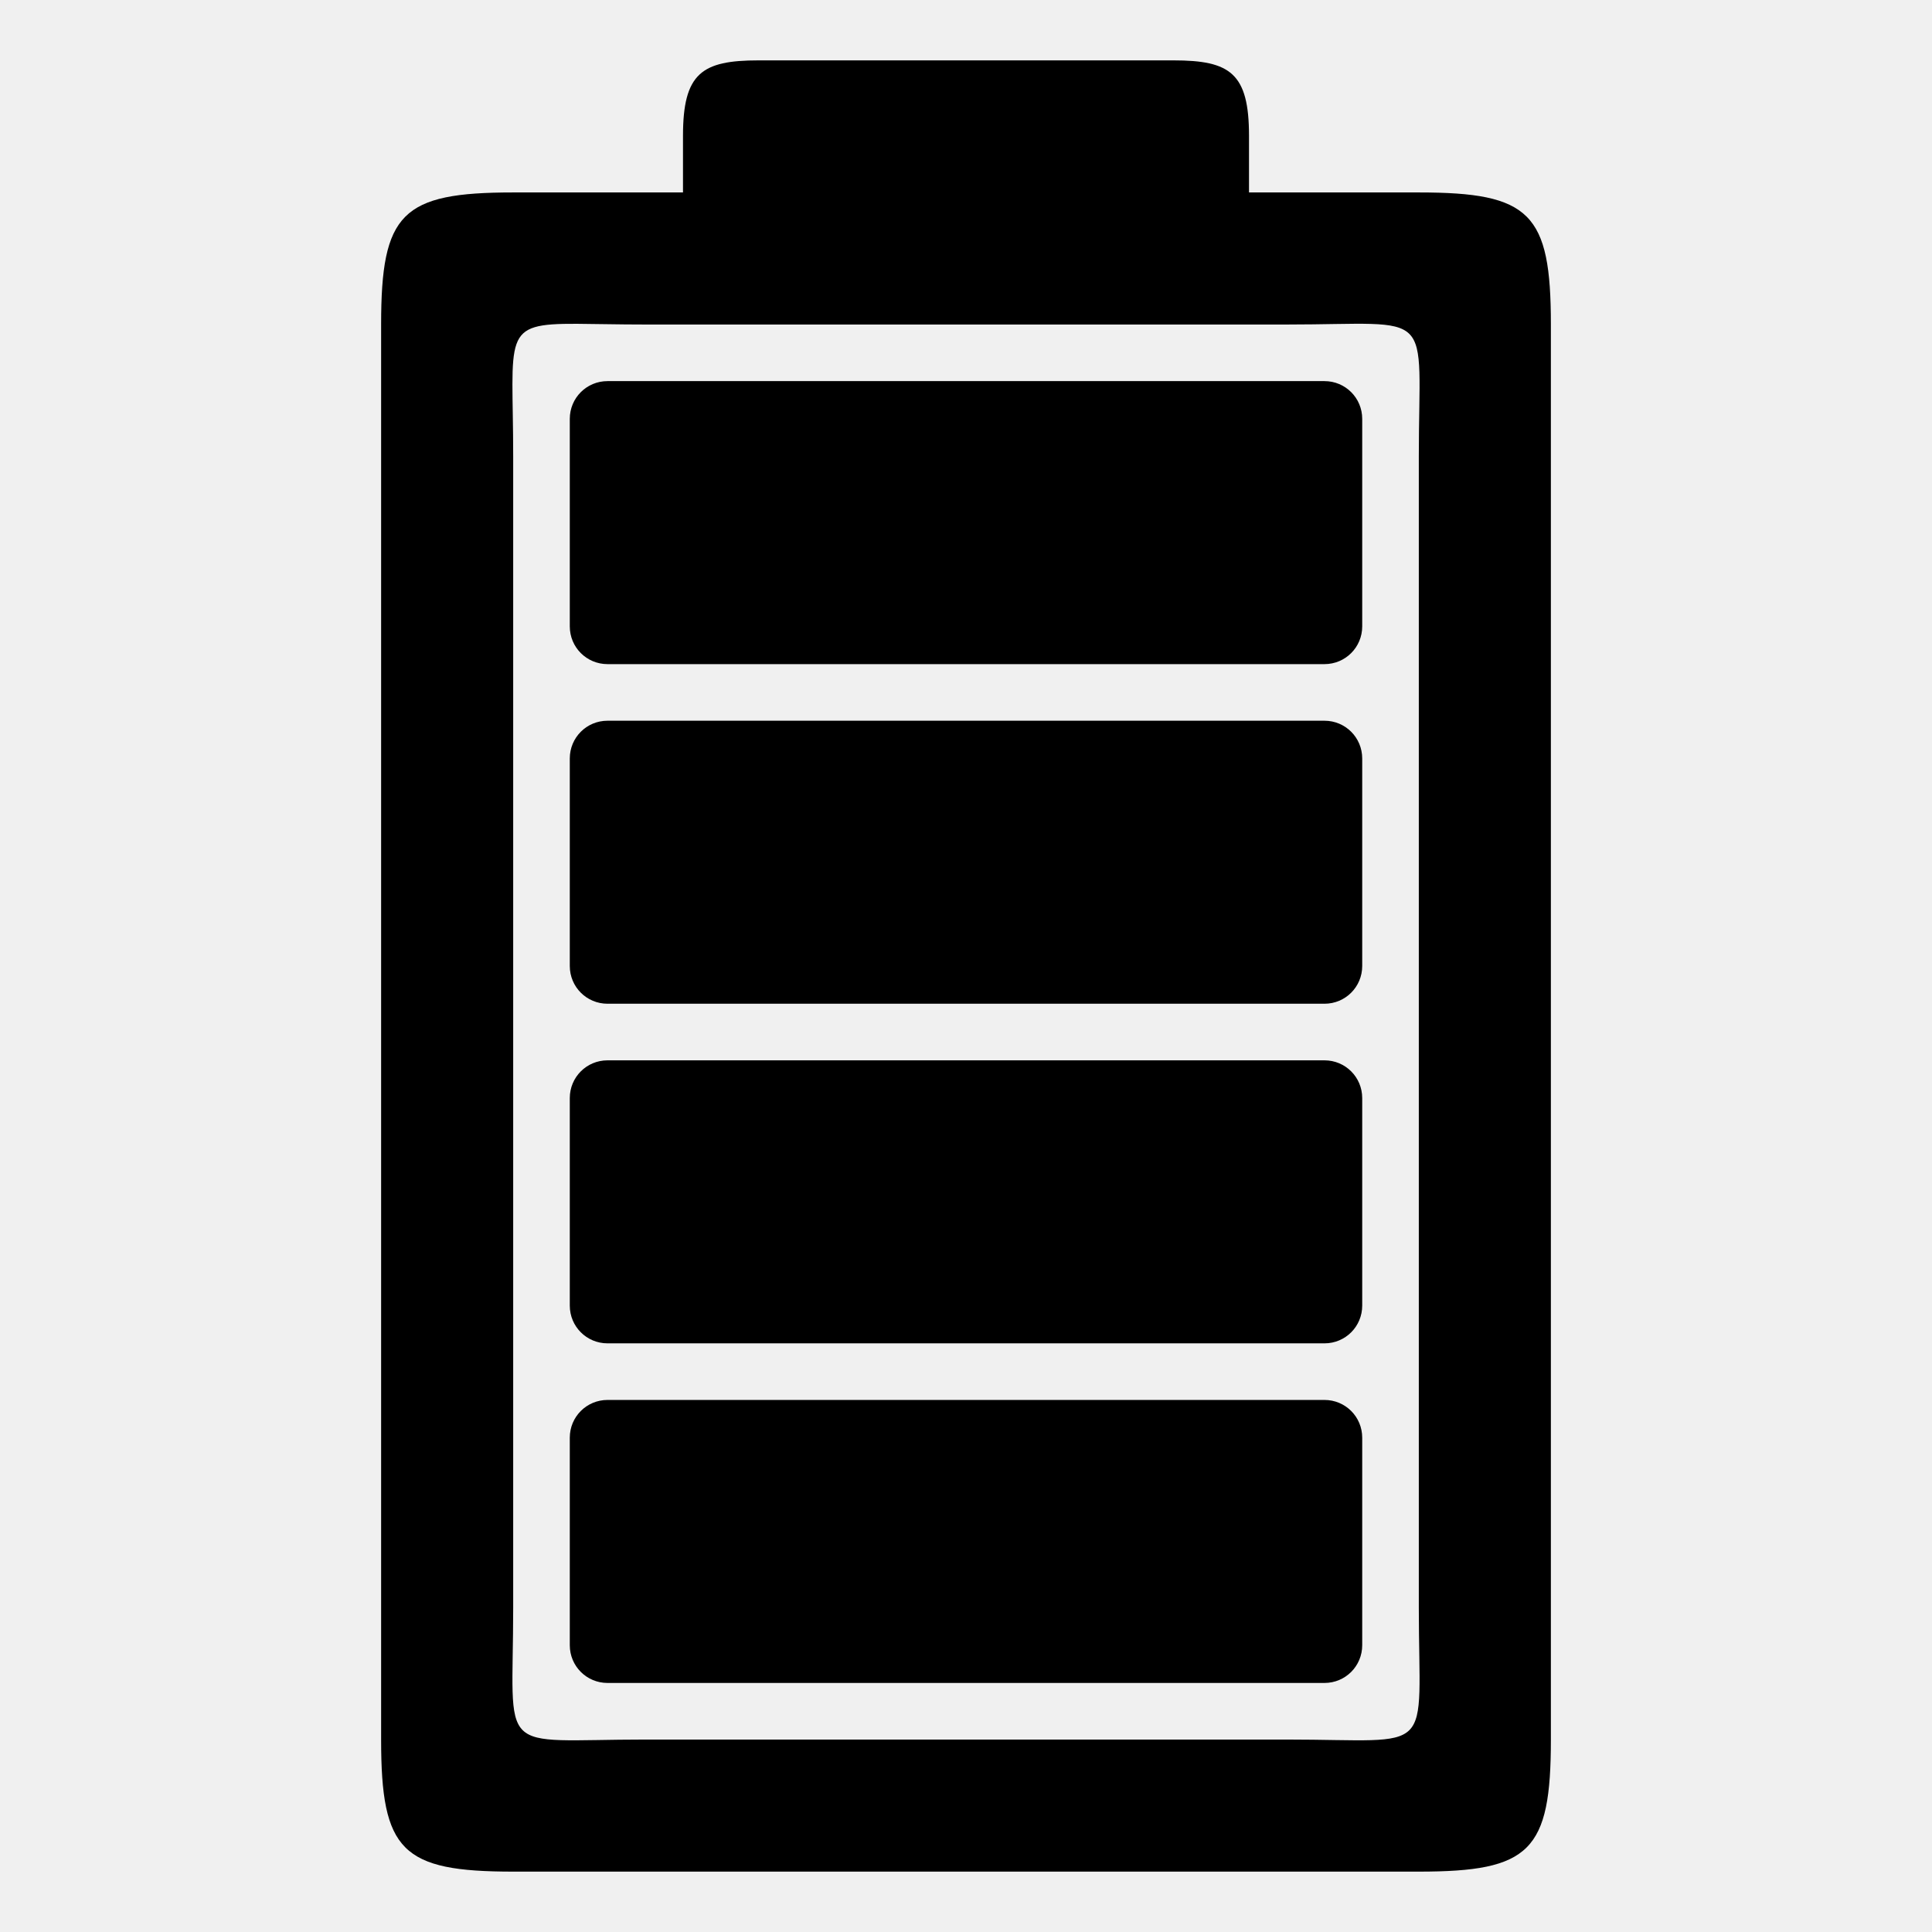
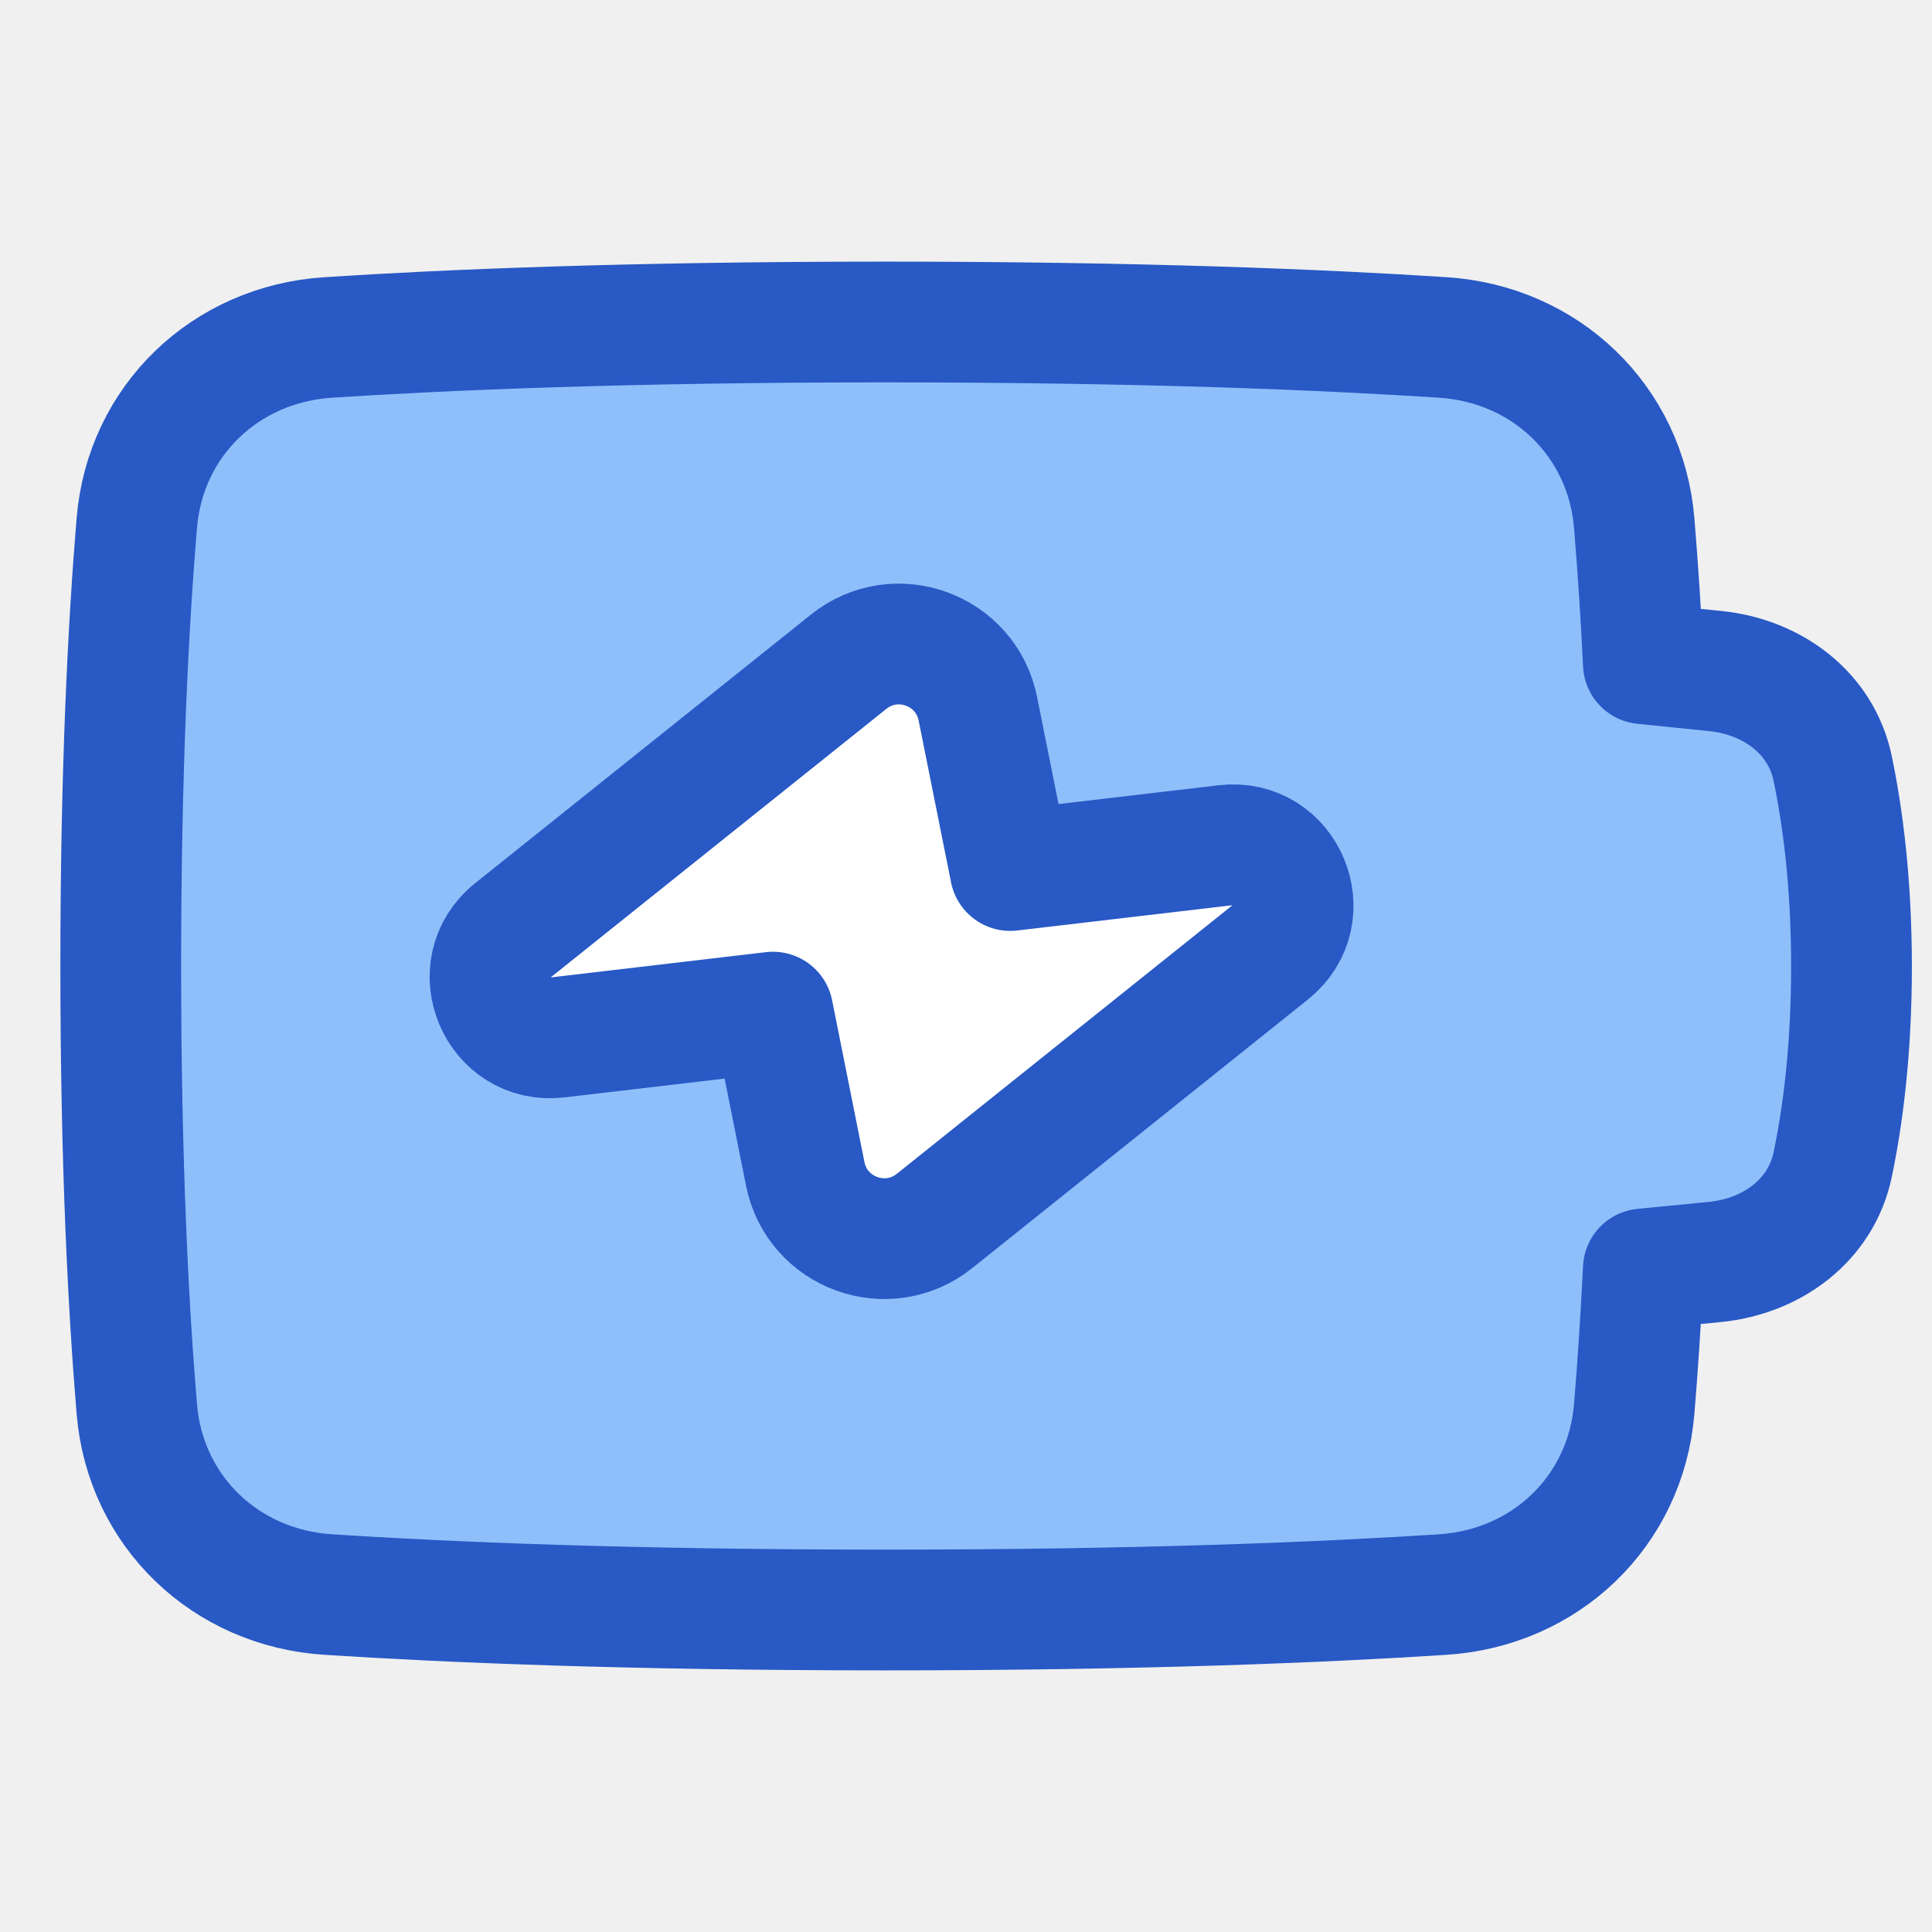
- <svg xmlns="http://www.w3.org/2000/svg" width="150" height="150" viewBox="0 0 512 512">
-   <path fill="#000000" d="M201 16c-15 0-20 3.38-20 20v15h-45c-29.547 0-35 5.453-35 35v375c0 29.547 5.453 35 35 35h240c29.547 0 35-5.453 35-35V86c0-29.547-5.453-35-35-35h-45V36c0-16.62-5-20-20-20zm-48.094 69.813c4.666.02 10.594.187 18.094.187h170c40 0 35-5 35 35v305c0 40 5 35-35 35H171c-40 0-35 5-35-35V121c0-32.5-3.31-35.283 16.906-35.188zM161 101c-5.54 0-10 4.46-10 10v55c0 5.54 4.46 10 10 10h190c5.54 0 10-4.46 10-10v-55c0-5.54-4.46-10-10-10zm0 90c-5.54 0-10 4.46-10 10v55c0 5.54 4.46 10 10 10h190c5.54 0 10-4.46 10-10v-55c0-5.54-4.46-10-10-10zm0 90c-5.54 0-10 4.46-10 10v55c0 5.54 4.46 10 10 10h190c5.54 0 10-4.46 10-10v-55c0-5.54-4.46-10-10-10zm0 90c-5.54 0-10 4.46-10 10v55c0 5.54 4.46 10 10 10h190c5.54 0 10-4.46 10-10v-55c0-5.54-4.46-10-10-10z" />
+ <svg xmlns="http://www.w3.org/2000/svg" width="150" height="150" viewBox="0 0 48 48">
+   <g fill="none" stroke-width="3">
+     <path fill="#8fbffa" d="M35.849 39.616c2.548-.166 4.54-2.064 4.752-4.608c.082-.979.161-2.136.227-3.481l1.778-.174c1.414-.139 2.637-1.03 2.927-2.42c.246-1.176.467-2.818.467-4.917c0-2.105-.223-3.75-.468-4.926c-.29-1.386-1.507-2.275-2.916-2.418l-1.787-.182a102 102 0 0 0-.228-3.497c-.213-2.545-2.204-4.443-4.752-4.609C32.909 8.193 28.37 8 22 8s-10.91.193-13.849.384c-2.548.166-4.54 2.064-4.752 4.608C3.192 15.468 3 19.088 3 24s.192 8.532.399 11.008c.213 2.544 2.204 4.442 4.752 4.608C11.091 39.807 15.63 40 22 40s10.91-.193 13.849-.384" />
+     <path fill="#fff" d="m25.098 21.628l-.804-4.018c-.294-1.47-2.04-2.106-3.21-1.17l-8.342 6.674c-1.178.942-.386 2.837 1.112 2.66l5.348-.628l.803 4.019c.294 1.47 2.04 2.105 3.211 1.17l8.342-6.675c1.178-.942.386-2.837-1.112-2.66z" />
+     <path stroke="#2859c5" stroke-linecap="round" stroke-linejoin="round" d="M35.849 39.616c2.548-.166 4.54-2.064 4.752-4.608c.082-.979.161-2.136.227-3.481l1.778-.174c1.414-.139 2.637-1.03 2.927-2.42c.246-1.176.467-2.818.467-4.917c0-2.105-.223-3.75-.468-4.926c-.29-1.386-1.507-2.275-2.916-2.418l-1.787-.182a102 102 0 0 0-.228-3.497c-.213-2.545-2.204-4.443-4.752-4.609C32.909 8.193 28.37 8 22 8s-10.91.193-13.849.384c-2.548.166-4.54 2.064-4.752 4.608C3.192 15.468 3 19.088 3 24s.192 8.532.399 11.008c.213 2.544 2.204 4.442 4.752 4.608C11.091 39.807 15.63 40 22 40s10.91-.193 13.849-.384" />
+     <path stroke="#2859c5" stroke-linecap="round" stroke-linejoin="round" d="m25.1 21.628l-.805-4.018c-.294-1.47-2.04-2.106-3.21-1.17l-8.343 6.674c-1.177.942-.385 2.837 1.113 2.66l5.348-.628l.803 4.019c.294 1.47 2.04 2.105 3.211 1.17l8.342-6.675c1.178-.942.386-2.837-1.112-2.66l-5.348.628Z" />
+   </g>
</svg>
